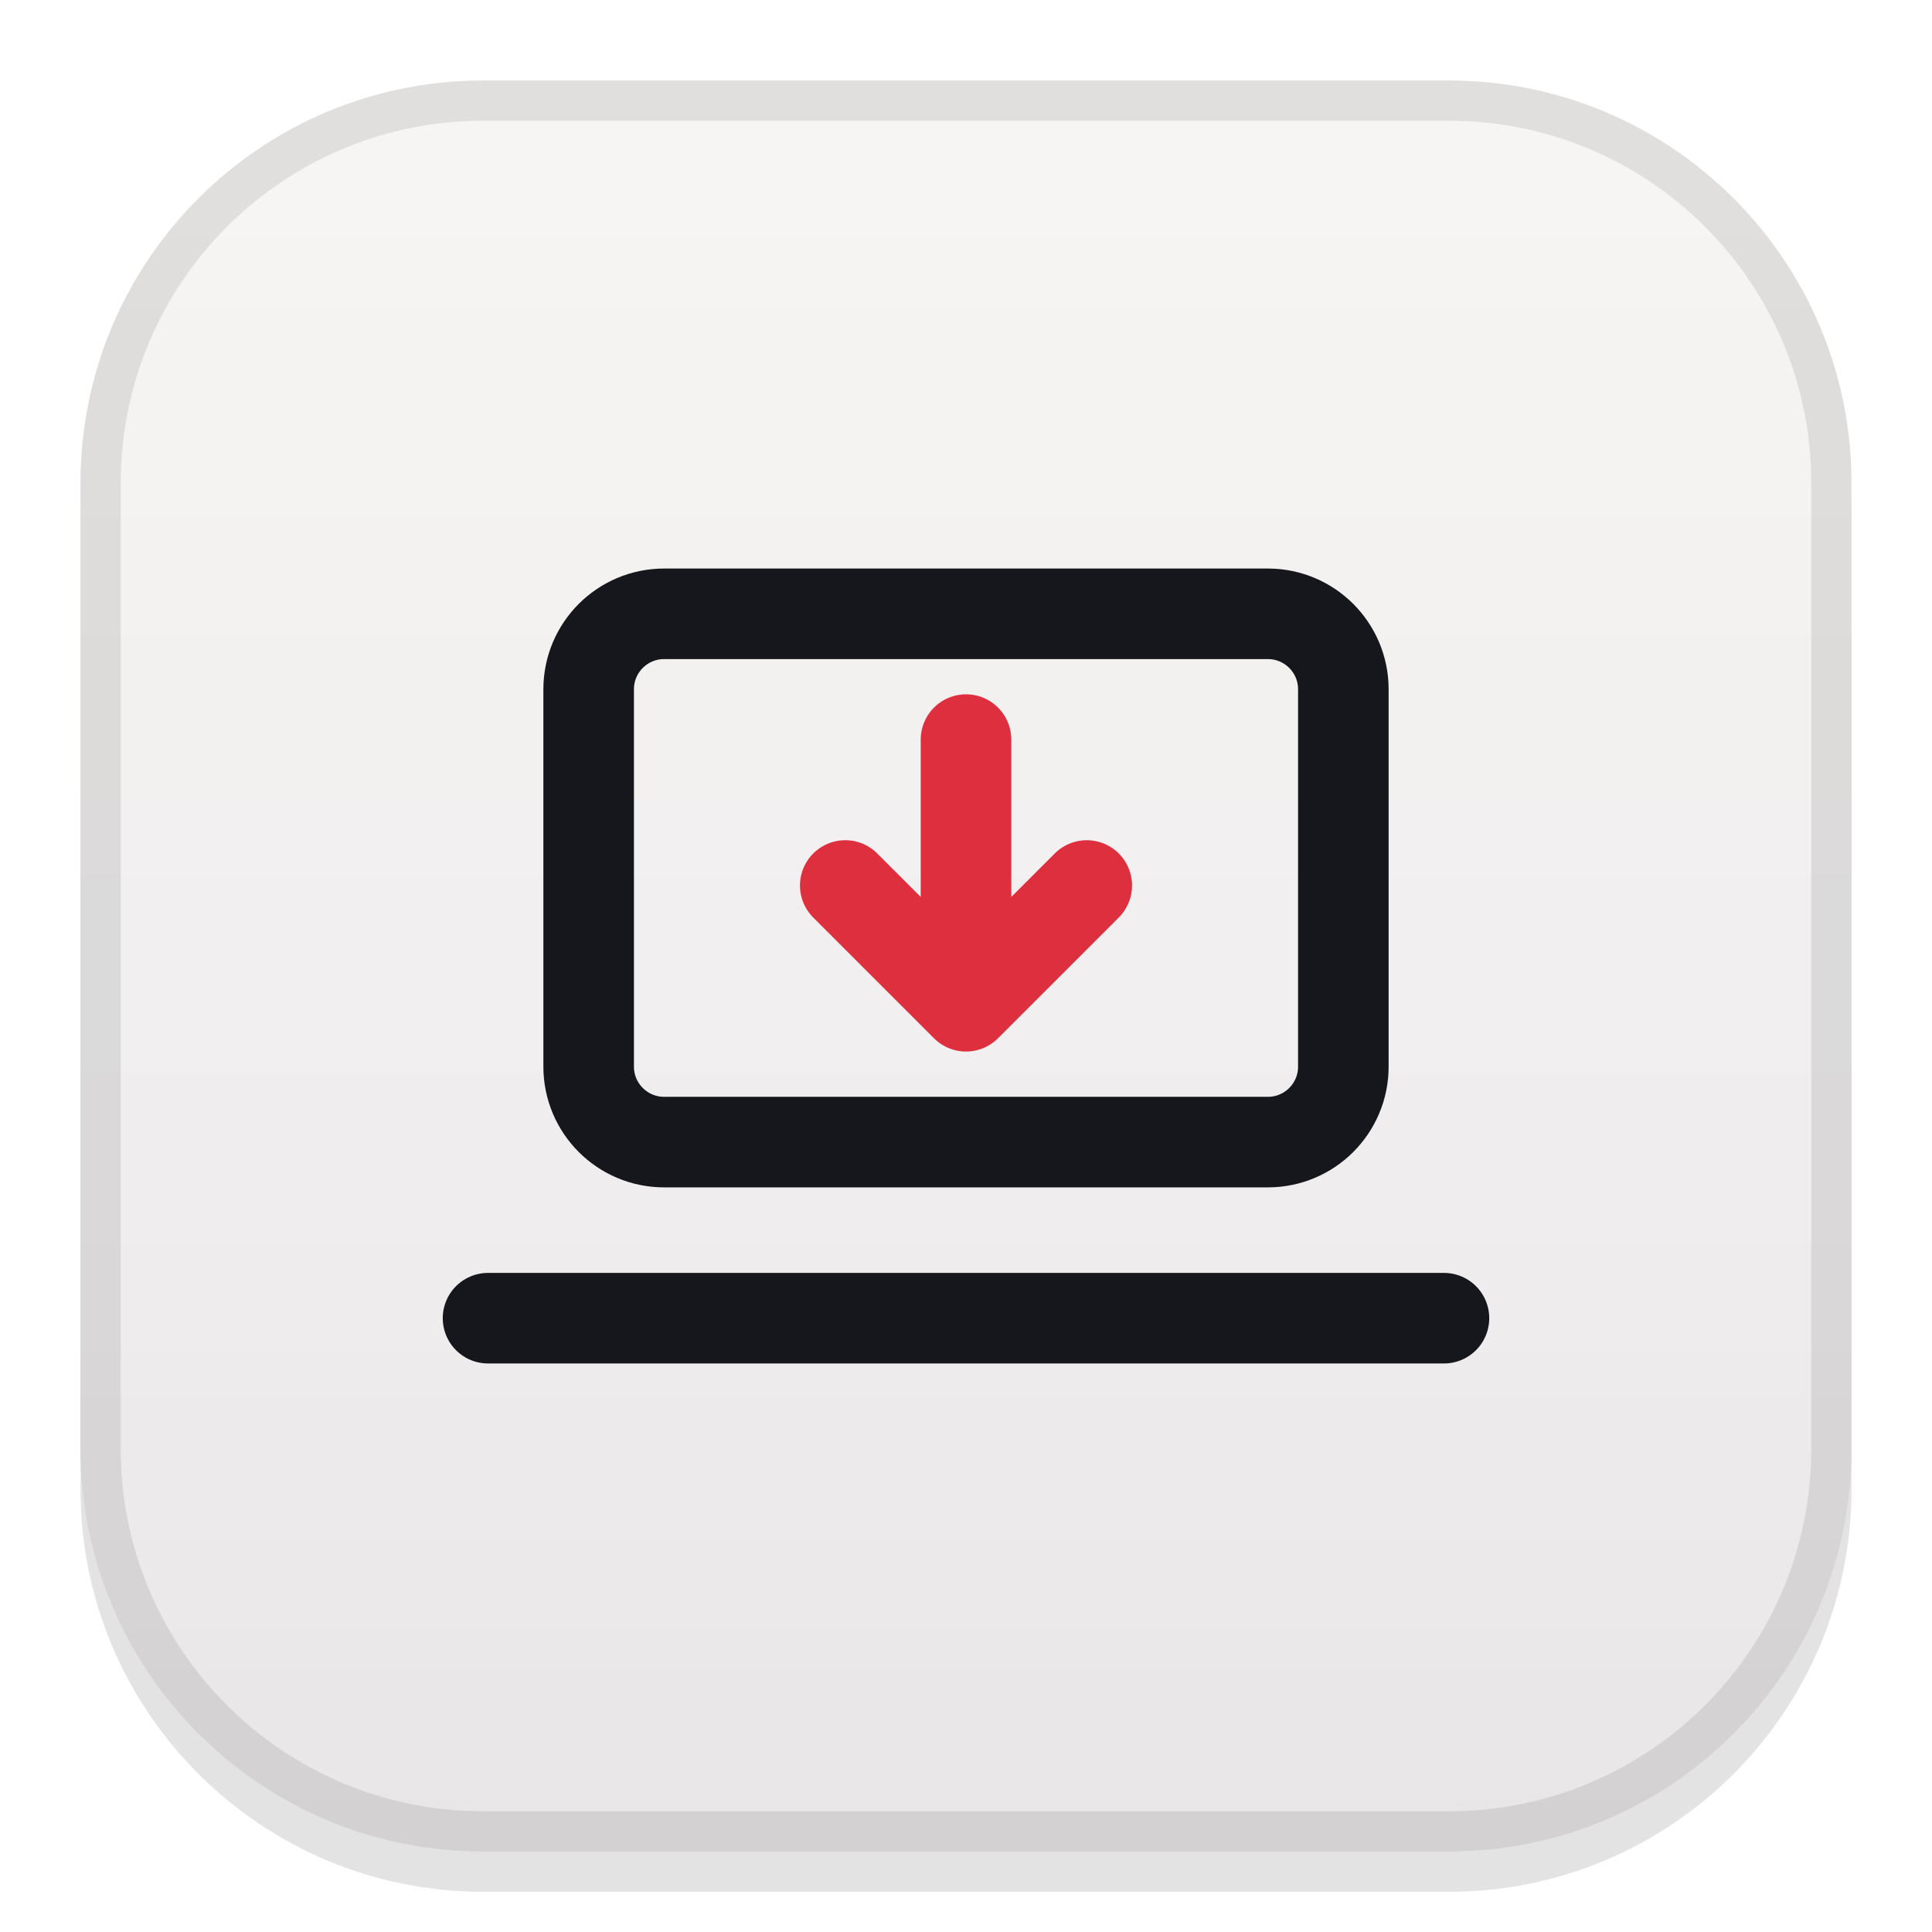
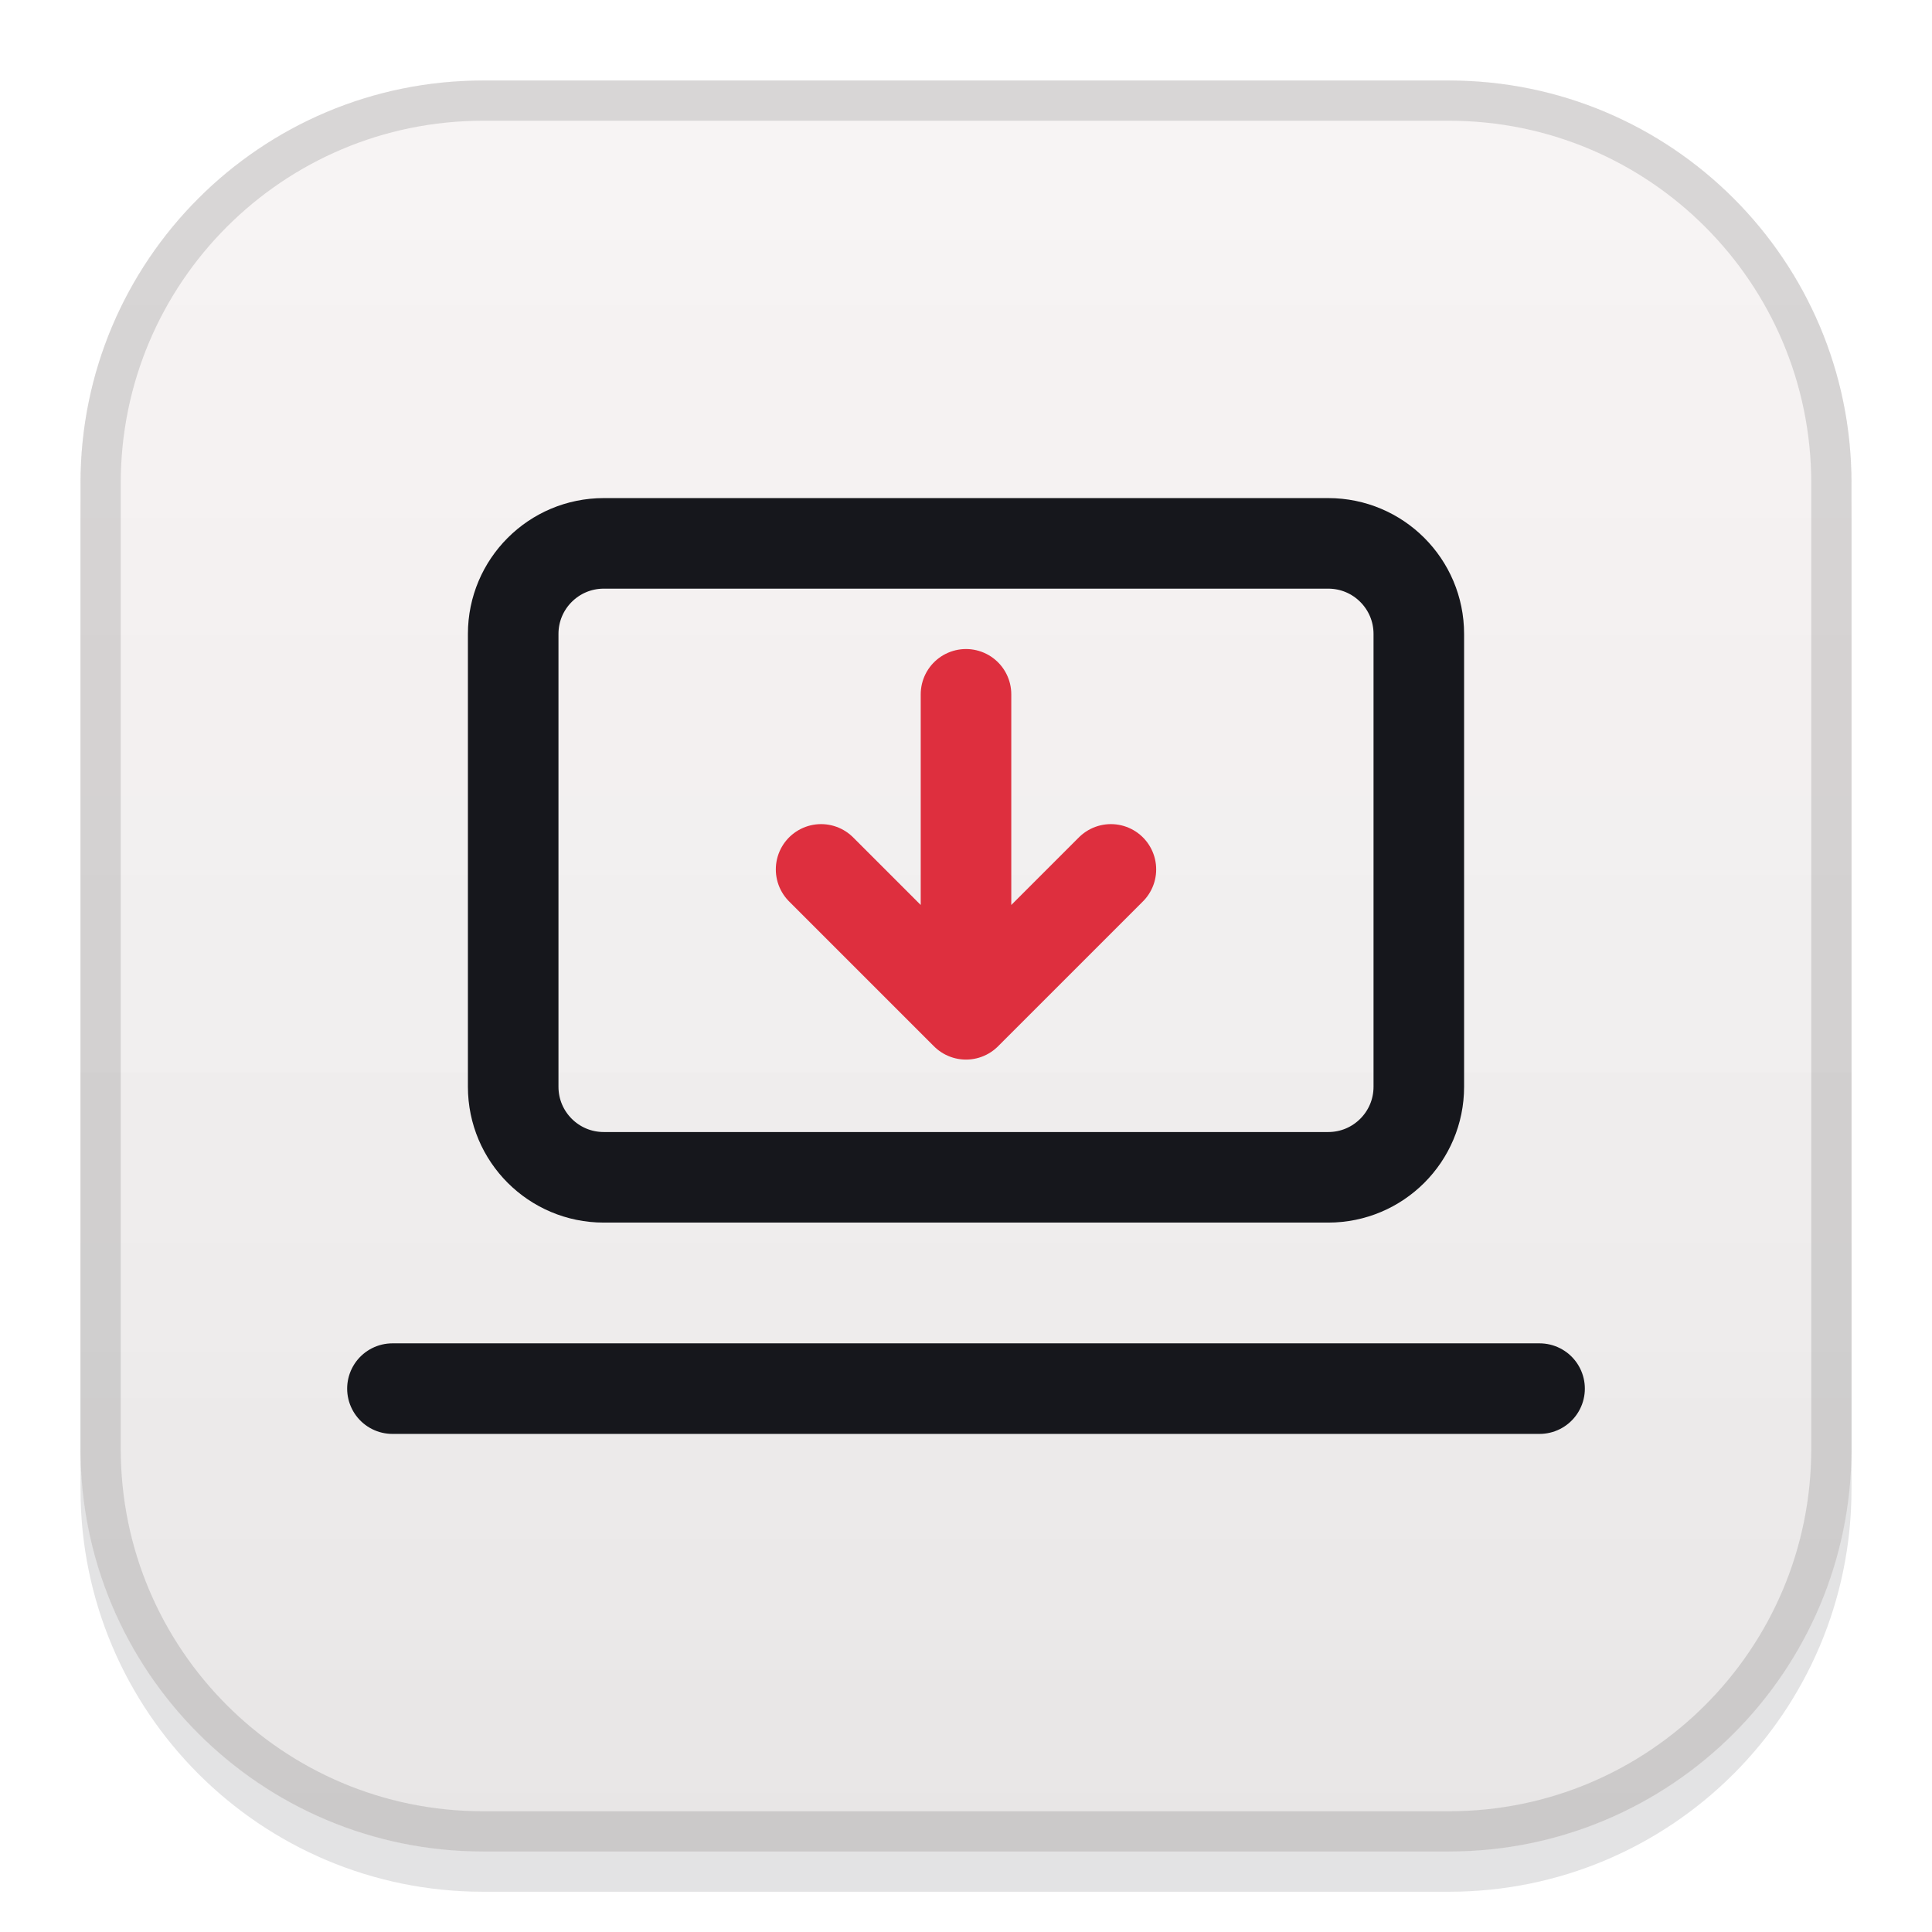
<svg xmlns="http://www.w3.org/2000/svg" width="48" height="48" viewBox="0 0 48 48">
  <style id="current-color-scheme" type="text/css">.ColorScheme-Text{color:#16171C;}.ColorScheme-Background{color:#F6F5F5;}.ColorScheme-Highlight{color:#DE2F3E;}.ColorScheme-ViewText{color:#16171C;}.ColorScheme-ViewBackground{color:#FFFFFF;}.ColorScheme-ButtonText{color:#16171C;}.ColorScheme-NegativeText{color:#D3263A;}.ColorScheme-PositiveText{color:#14965A;}.ColorScheme-NeutralText{color:#B86E00;}</style>
  <defs>
    <linearGradient id="bugos-tegel" x1="0" y1="2" x2="0" y2="46" gradientUnits="userSpaceOnUse">
      <stop offset="0" stop-color="#FFFFFF" stop-opacity="0.035" />
      <stop offset="1" stop-color="#000000" stop-opacity="0.06" />
    </linearGradient>
    <linearGradient id="bugos-rood" x1="0" y1="0" x2="0.4" y2="1">
      <stop offset="0" stop-color="#FF5C50" />
      <stop offset="1" stop-color="#DE2F3E" />
    </linearGradient>
  </defs>
  <rect x="2" y="3" width="44" height="44" rx="10" fill="#16171C" fill-opacity=".12" />
  <rect x="2" y="2" width="44" height="44" rx="10" class="ColorScheme-Background" fill="currentColor" />
  <rect x="2" y="2" width="44" height="44" rx="10" fill="#FDE9E9" fill-opacity="0.08" />
  <rect x="2" y="2" width="44" height="44" rx="10" fill="url(#bugos-tegel)" />
-   <rect x="2.5" y="2.5" width="43" height="43" rx="9.5" class="ColorScheme-Text" fill="none" stroke="currentColor" stroke-opacity="0.1" />
-   <g class="ColorScheme-Text" transform="translate(24 24) scale(1.25) translate(-12 -12)" fill="none" stroke="currentColor" stroke-width="1.8" stroke-linecap="round" stroke-linejoin="round">
+   <rect x="2.5" y="2.5" width="43" height="43" rx="9.5" class="ColorScheme-Text" fill="none" stroke="currentColor" stroke-opacity="0.14" />
+   <g class="ColorScheme-Text" transform="translate(24 24) scale(1.5) translate(-12 -12)" fill="none" stroke="currentColor" stroke-width="1.5" stroke-linecap="round" stroke-linejoin="round">
    <rect x="4.5" y="5" width="15" height="10.5" rx="1.5" />
    <path d="M2.5 19h19" />
    <path d="M12 7.5v5M9.6 10.4 12 12.8l2.4-2.4" stroke="#DE2F3E" />
  </g>
</svg>
